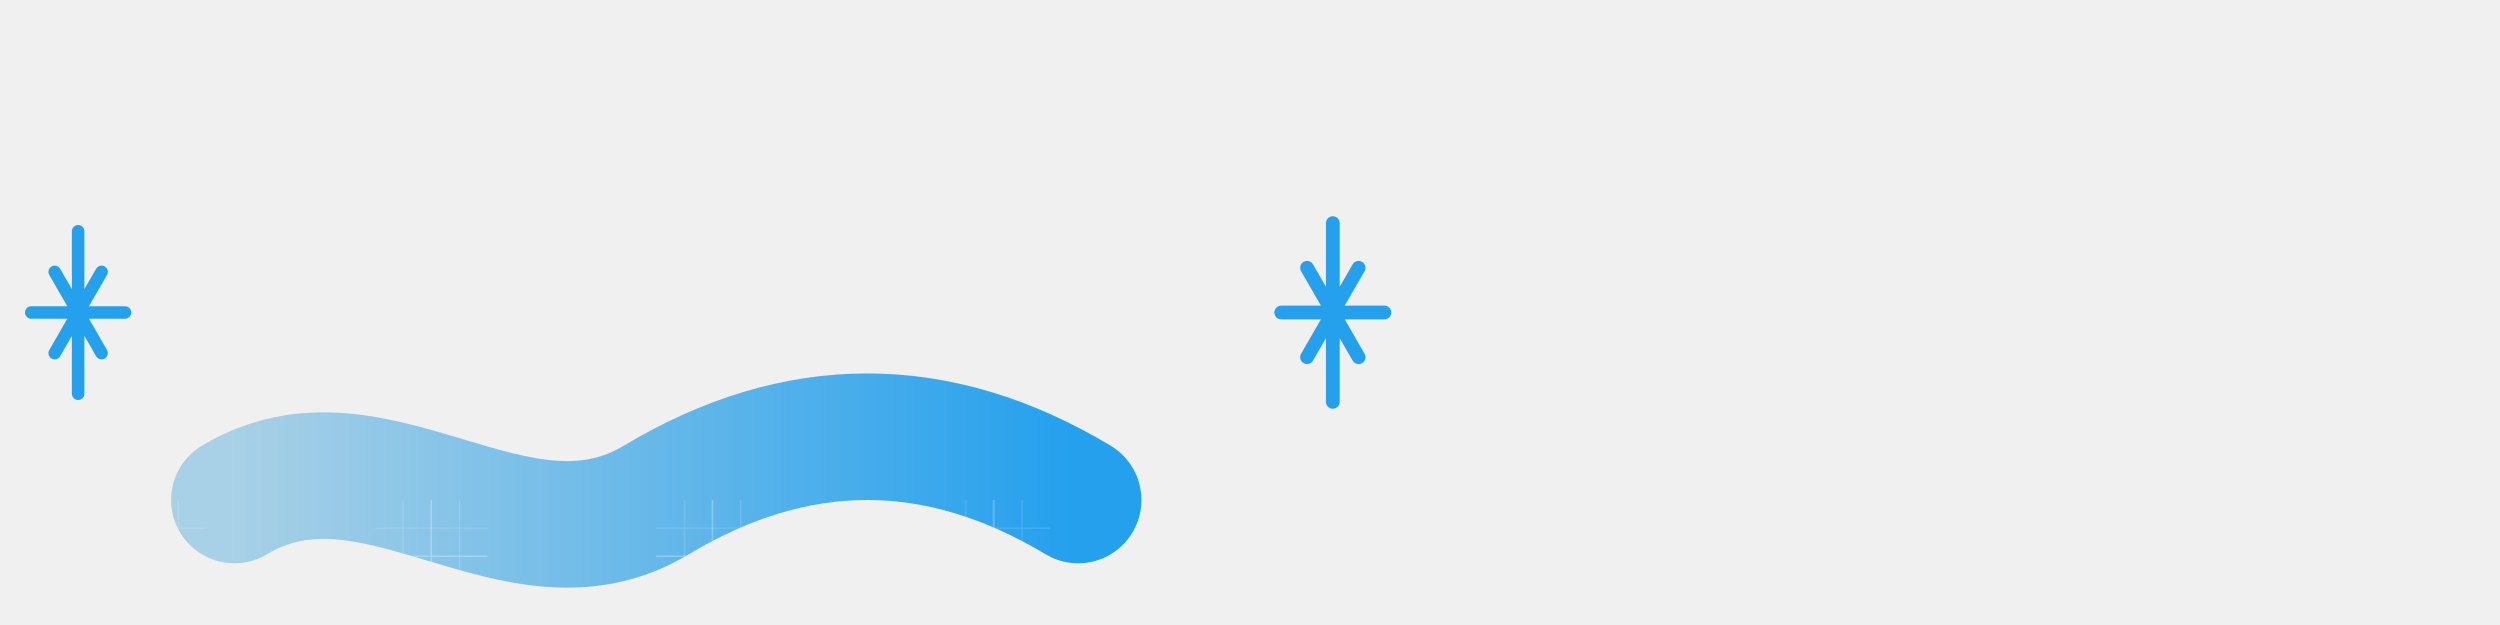
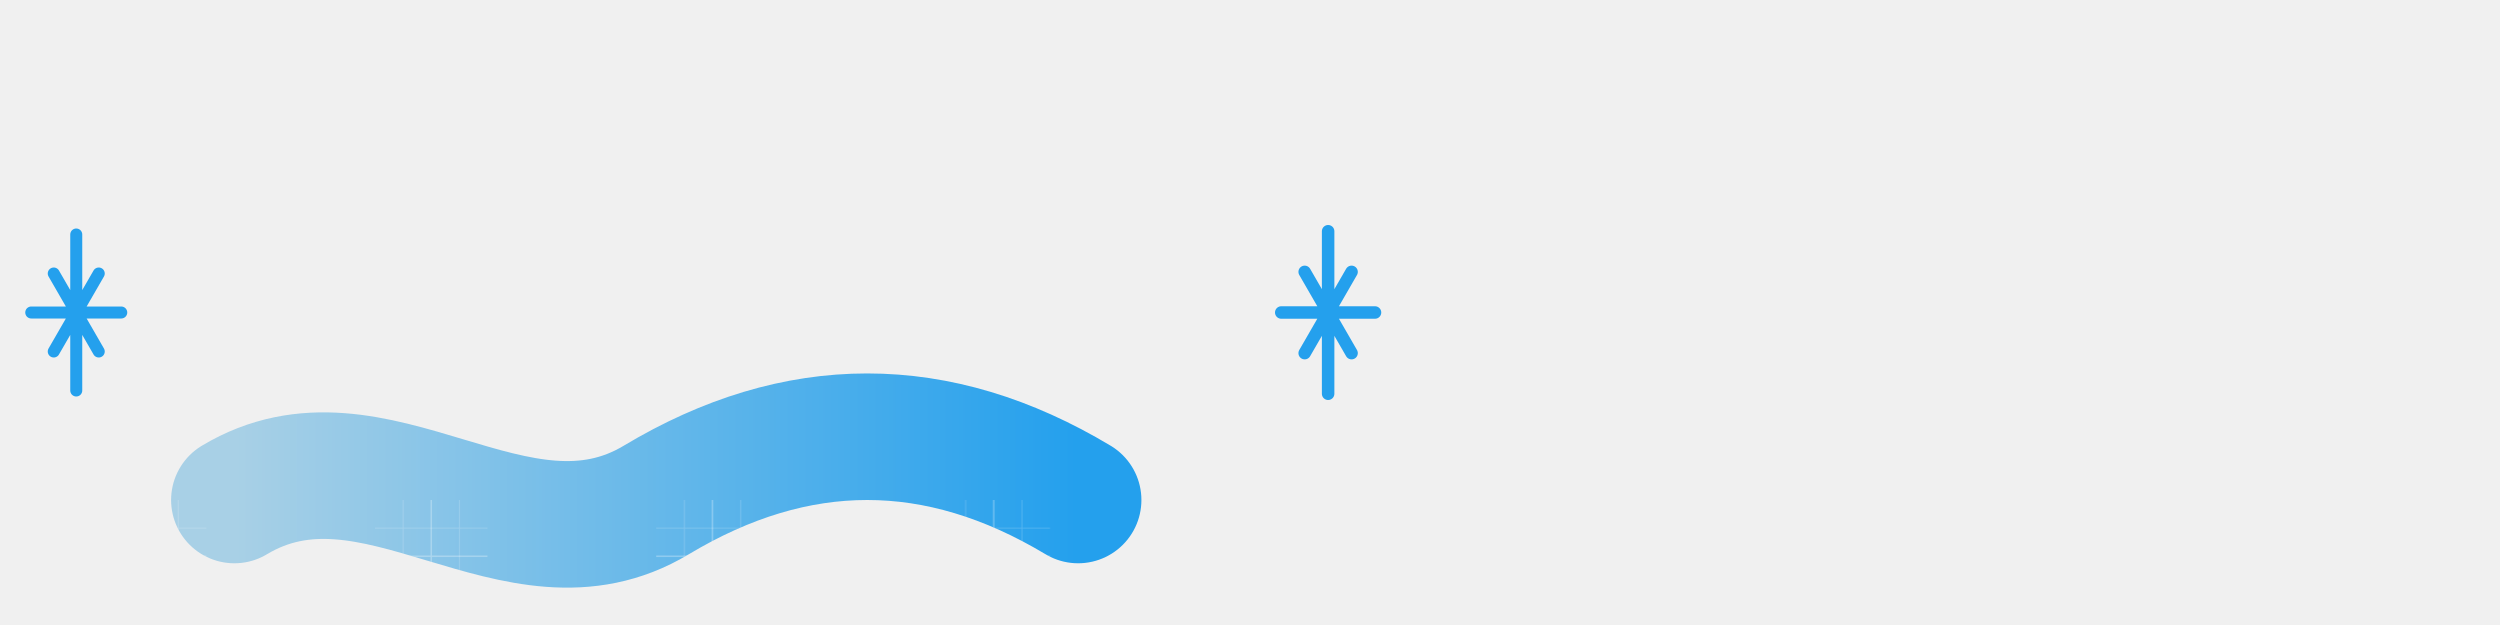
<svg xmlns="http://www.w3.org/2000/svg" viewBox="50 50 400 100">
  <defs>
    <linearGradient id="flow-gradient" x1="0%" y1="0%" x2="100%" y2="0%">
      <stop offset="0%" style="stop-color:#a8d0e6;stop-opacity:1" />
      <stop offset="100%" style="stop-color:#24a0ed;stop-opacity:1" />
    </linearGradient>
    <pattern id="frost-pattern" x="0" y="0" width="100" height="100" patternUnits="userSpaceOnUse">
      <path d="M0 20 L40 20 M20 0 L20 40" stroke="#ffffff" stroke-width="0.5" opacity="0.3" />
      <path d="M0 10 L40 10 M0 30 L40 30 M10 0 L10 40 M30 0 L30 40" stroke="#ffffff" stroke-width="0.3" opacity="0.2" />
    </pattern>
  </defs>
  <g transform="translate(65,85) scale(0.45)">
    <path d="M50 100 C100 70, 150 130, 200 100 S300 70, 350 100" stroke="url(#flow-gradient)" fill="none" stroke-width="45" stroke-linecap="round" />
    <path d="M50 100 C100 70, 150 130, 200 100 S300 70, 350 100" stroke="url(#frost-pattern)" fill="none" stroke-width="45" stroke-linecap="round" />
  </g>
-   <g transform="translate(55,100) scale(0.50)">
+   <g transform="translate(55,100) scale(0.48)">
    <path d="M0 0 L30 0 M15 -26 L15 26 M7.5 -13 L22.5 13 M7.5 13 L22.5 -13" stroke="#24a0ed" stroke-width="4" stroke-linecap="round" />
    <circle cx="15" cy="0" r="3" fill="#24a0ed" />
  </g>
-   <g transform="translate(255,100) scale(0.55)">
+   <g transform="translate(255,100) scale(0.50)">
    <path d="M0 0 L30 0 M15 -26 L15 26 M7.5 -13 L22.5 13 M7.5 13 L22.5 -13" stroke="#24a0ed" stroke-width="4" stroke-linecap="round" />
    <circle cx="15" cy="0" r="3" fill="#24a0ed" />
  </g>
</svg>
